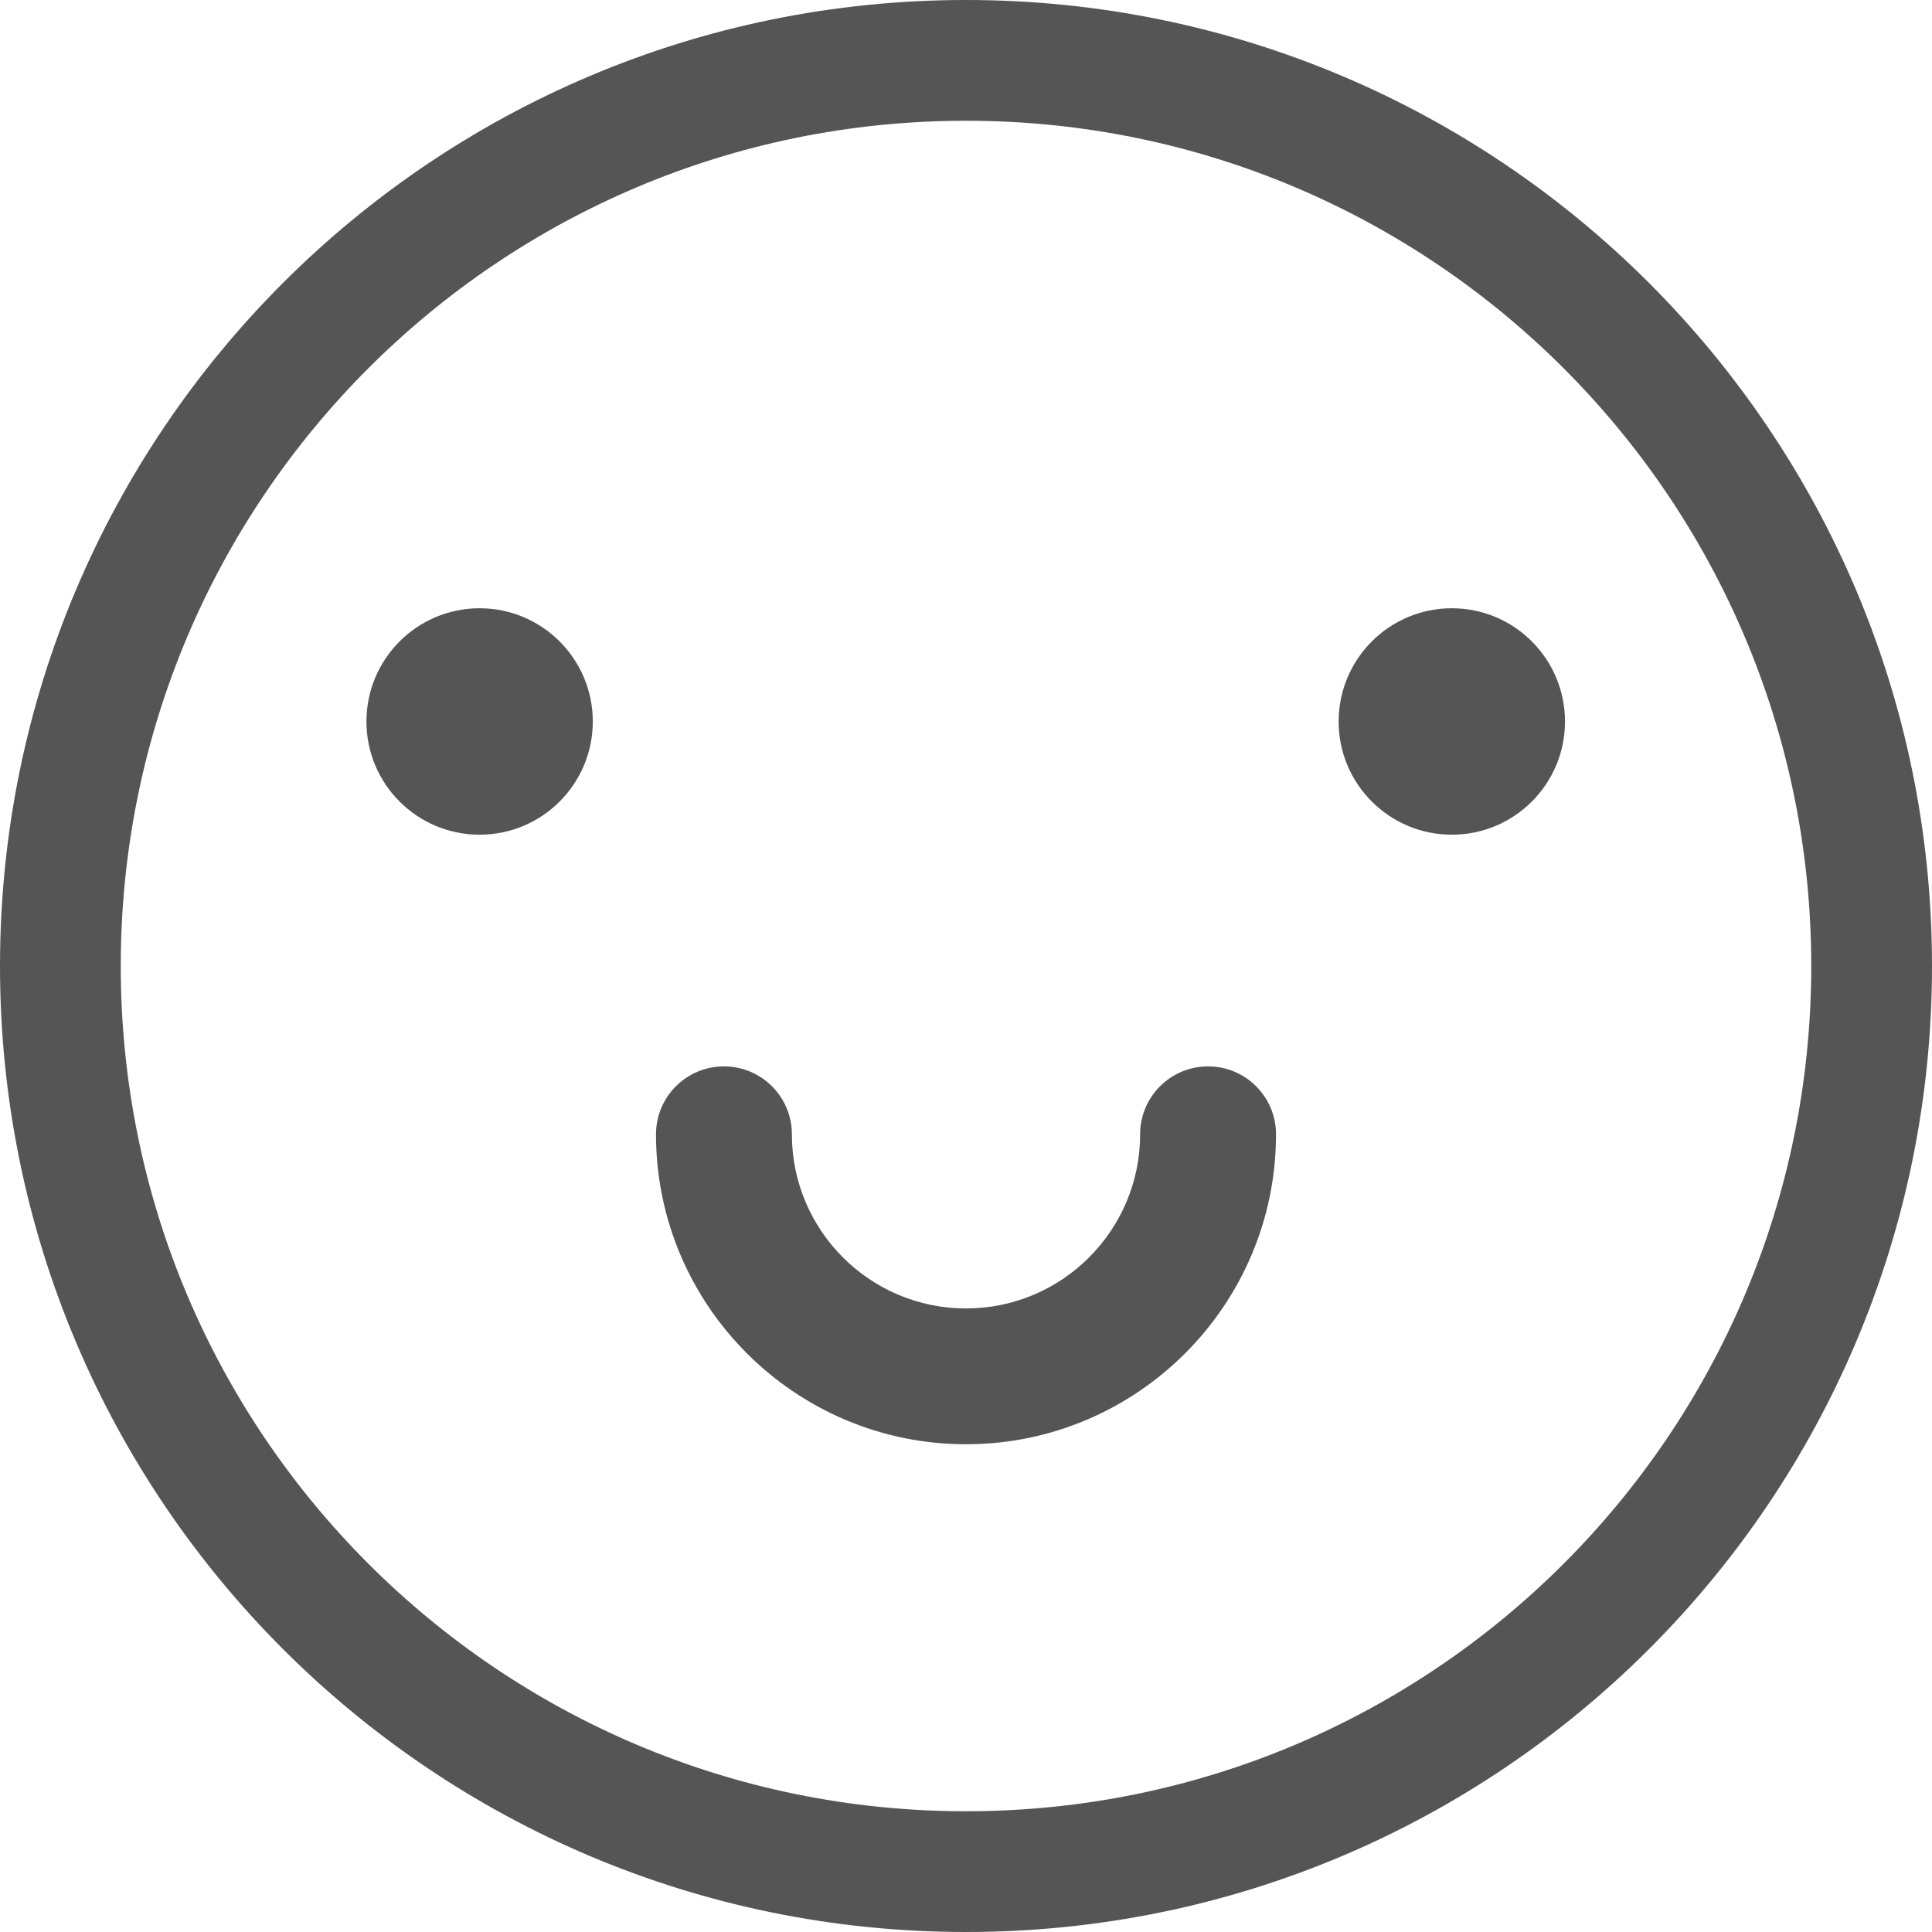
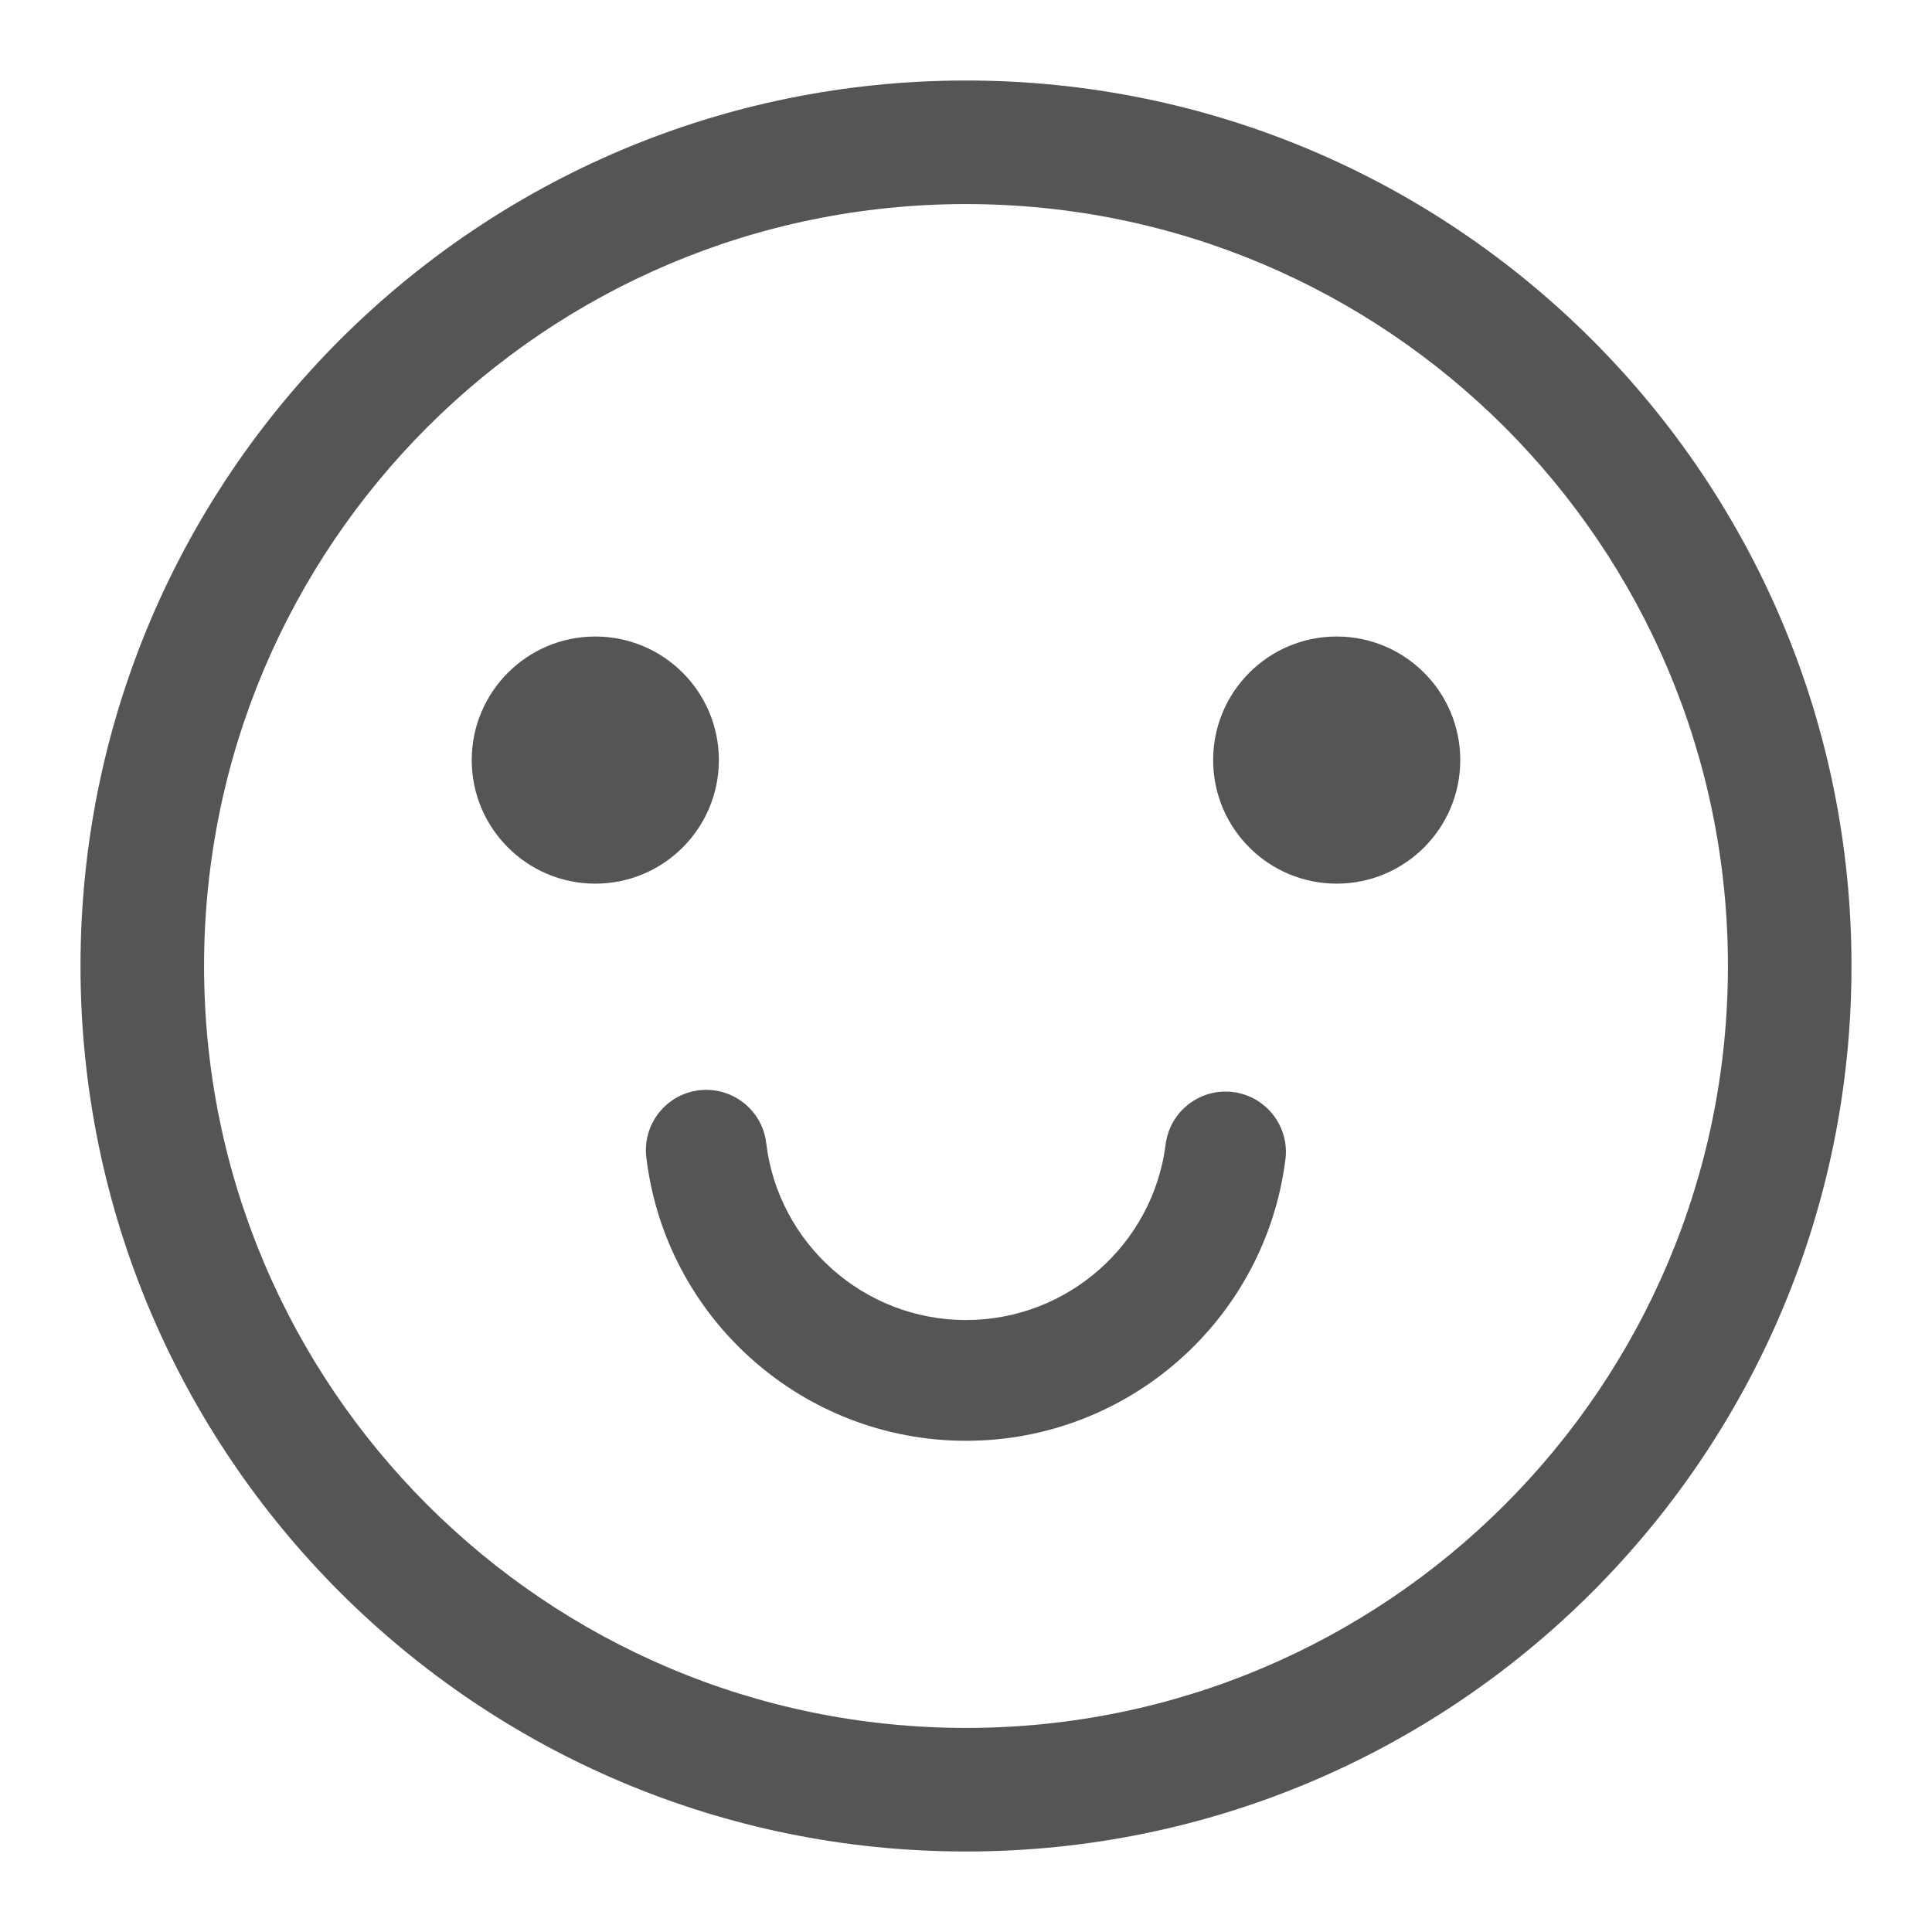
<svg xmlns="http://www.w3.org/2000/svg" width="24" height="24" viewBox="0 0 24 24">
-   <g fill="none" fill-rule="evenodd" transform="translate(-404 -692)">
-     <path fill="#555" fill-rule="nonzero" d="M12,22.5 C17.799,22.5 22.5,17.799 22.5,12 C22.5,6.201 17.799,1.5 12,1.5 C6.201,1.5 1.5,6.201 1.5,12 C1.5,17.799 6.201,22.5 12,22.5 Z M12,24 C5.373,24 0,18.627 0,12 C0,5.373 5.373,0 12,0 C18.627,0 24,5.373 24,12 C24,18.627 18.627,24 12,24 Z M15.007,13.247 C14.541,13.247 14.163,13.624 14.163,14.091 C14.163,15.284 13.193,16.254 12,16.254 C10.807,16.254 9.837,15.284 9.837,14.091 C9.837,13.624 9.459,13.247 8.993,13.247 C8.527,13.247 8.149,13.624 8.149,14.091 C8.149,16.214 9.877,17.941 12,17.941 C14.123,17.941 15.851,16.214 15.851,14.091 C15.851,13.624 15.473,13.247 15.007,13.247 Z M4.552,8.963 C4.552,9.739 5.181,10.369 5.958,10.369 C6.734,10.369 7.364,9.739 7.364,8.963 C7.364,8.186 6.734,7.556 5.958,7.556 C5.181,7.556 4.552,8.186 4.552,8.963 Z M16.629,8.963 C16.629,9.739 17.259,10.369 18.035,10.369 C18.812,10.369 19.441,9.739 19.441,8.963 C19.441,8.186 18.812,7.556 18.035,7.556 C17.259,7.556 16.629,8.186 16.629,8.963 Z" transform="translate(404 692)" />
+   <g fill="none" fill-rule="evenodd" transform="translate(-408 -696)">
+     <path fill="#555" fill-rule="nonzero" d="M12,23 C5.925,23 1,18.075 1,12 C1,5.925 5.925,1 12,1 C18.075,1 23,5.925 23,12 C23,18.075 18.075,23 12,23 Z M12,21.465 C17.227,21.465 21.465,17.227 21.465,12 C21.465,6.773 17.227,2.535 12,2.535 C6.773,2.535 2.535,6.773 2.535,12 C2.535,17.227 6.773,21.465 12,21.465 Z M7.395,10.977 C6.548,10.977 5.86,10.29 5.86,9.442 C5.86,8.594 6.548,7.907 7.395,7.907 C8.243,7.907 8.93,8.594 8.93,9.442 C8.93,10.29 8.243,10.977 7.395,10.977 Z M16.605,10.977 C15.757,10.977 15.07,10.29 15.07,9.442 C15.07,8.594 15.757,7.907 16.605,7.907 C17.452,7.907 18.14,8.594 18.14,9.442 C18.14,10.29 17.452,10.977 16.605,10.977 Z M8.029,14.378 C7.979,13.967 8.273,13.593 8.684,13.544 C9.095,13.495 9.469,13.788 9.518,14.199 C9.668,15.447 10.731,16.398 12,16.398 C13.262,16.398 14.323,15.456 14.48,14.216 C14.532,13.805 14.907,13.514 15.318,13.566 C15.729,13.618 16.02,13.993 15.968,14.404 C15.716,16.392 14.02,17.898 12,17.898 C9.97,17.898 8.268,16.377 8.029,14.378 Z" transform="translate(408 696)" />
  </g>
</svg>
